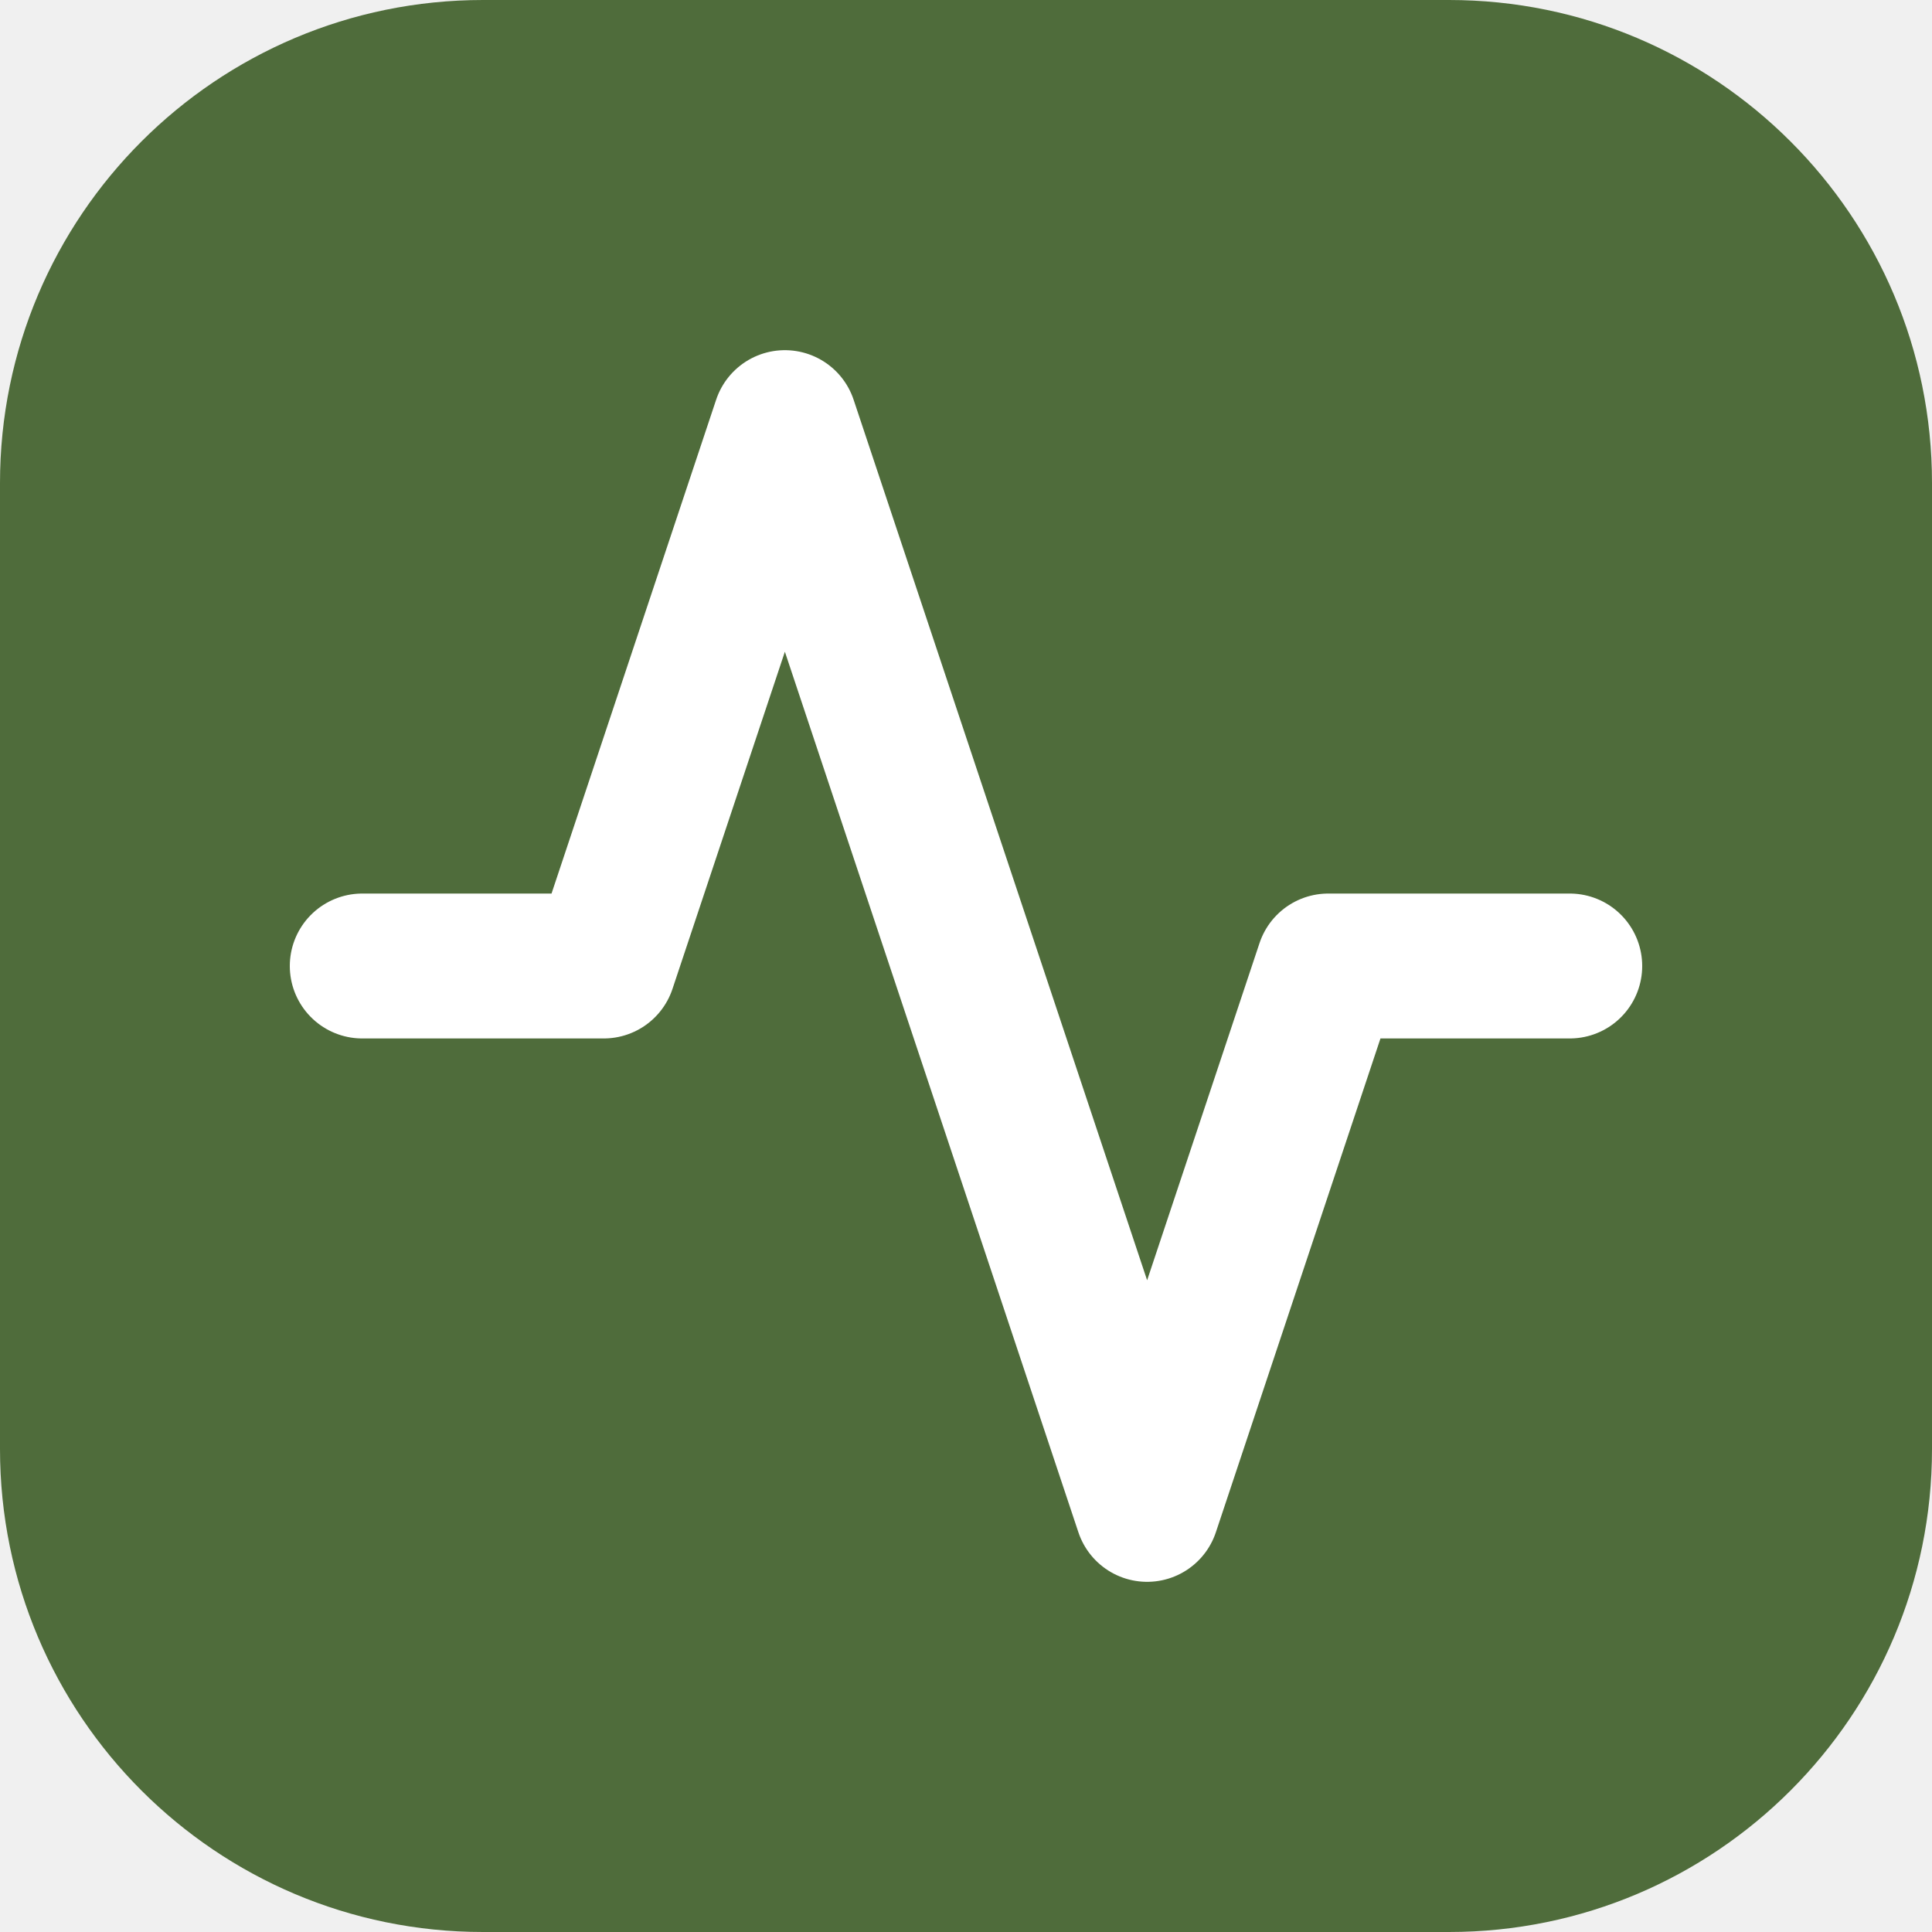
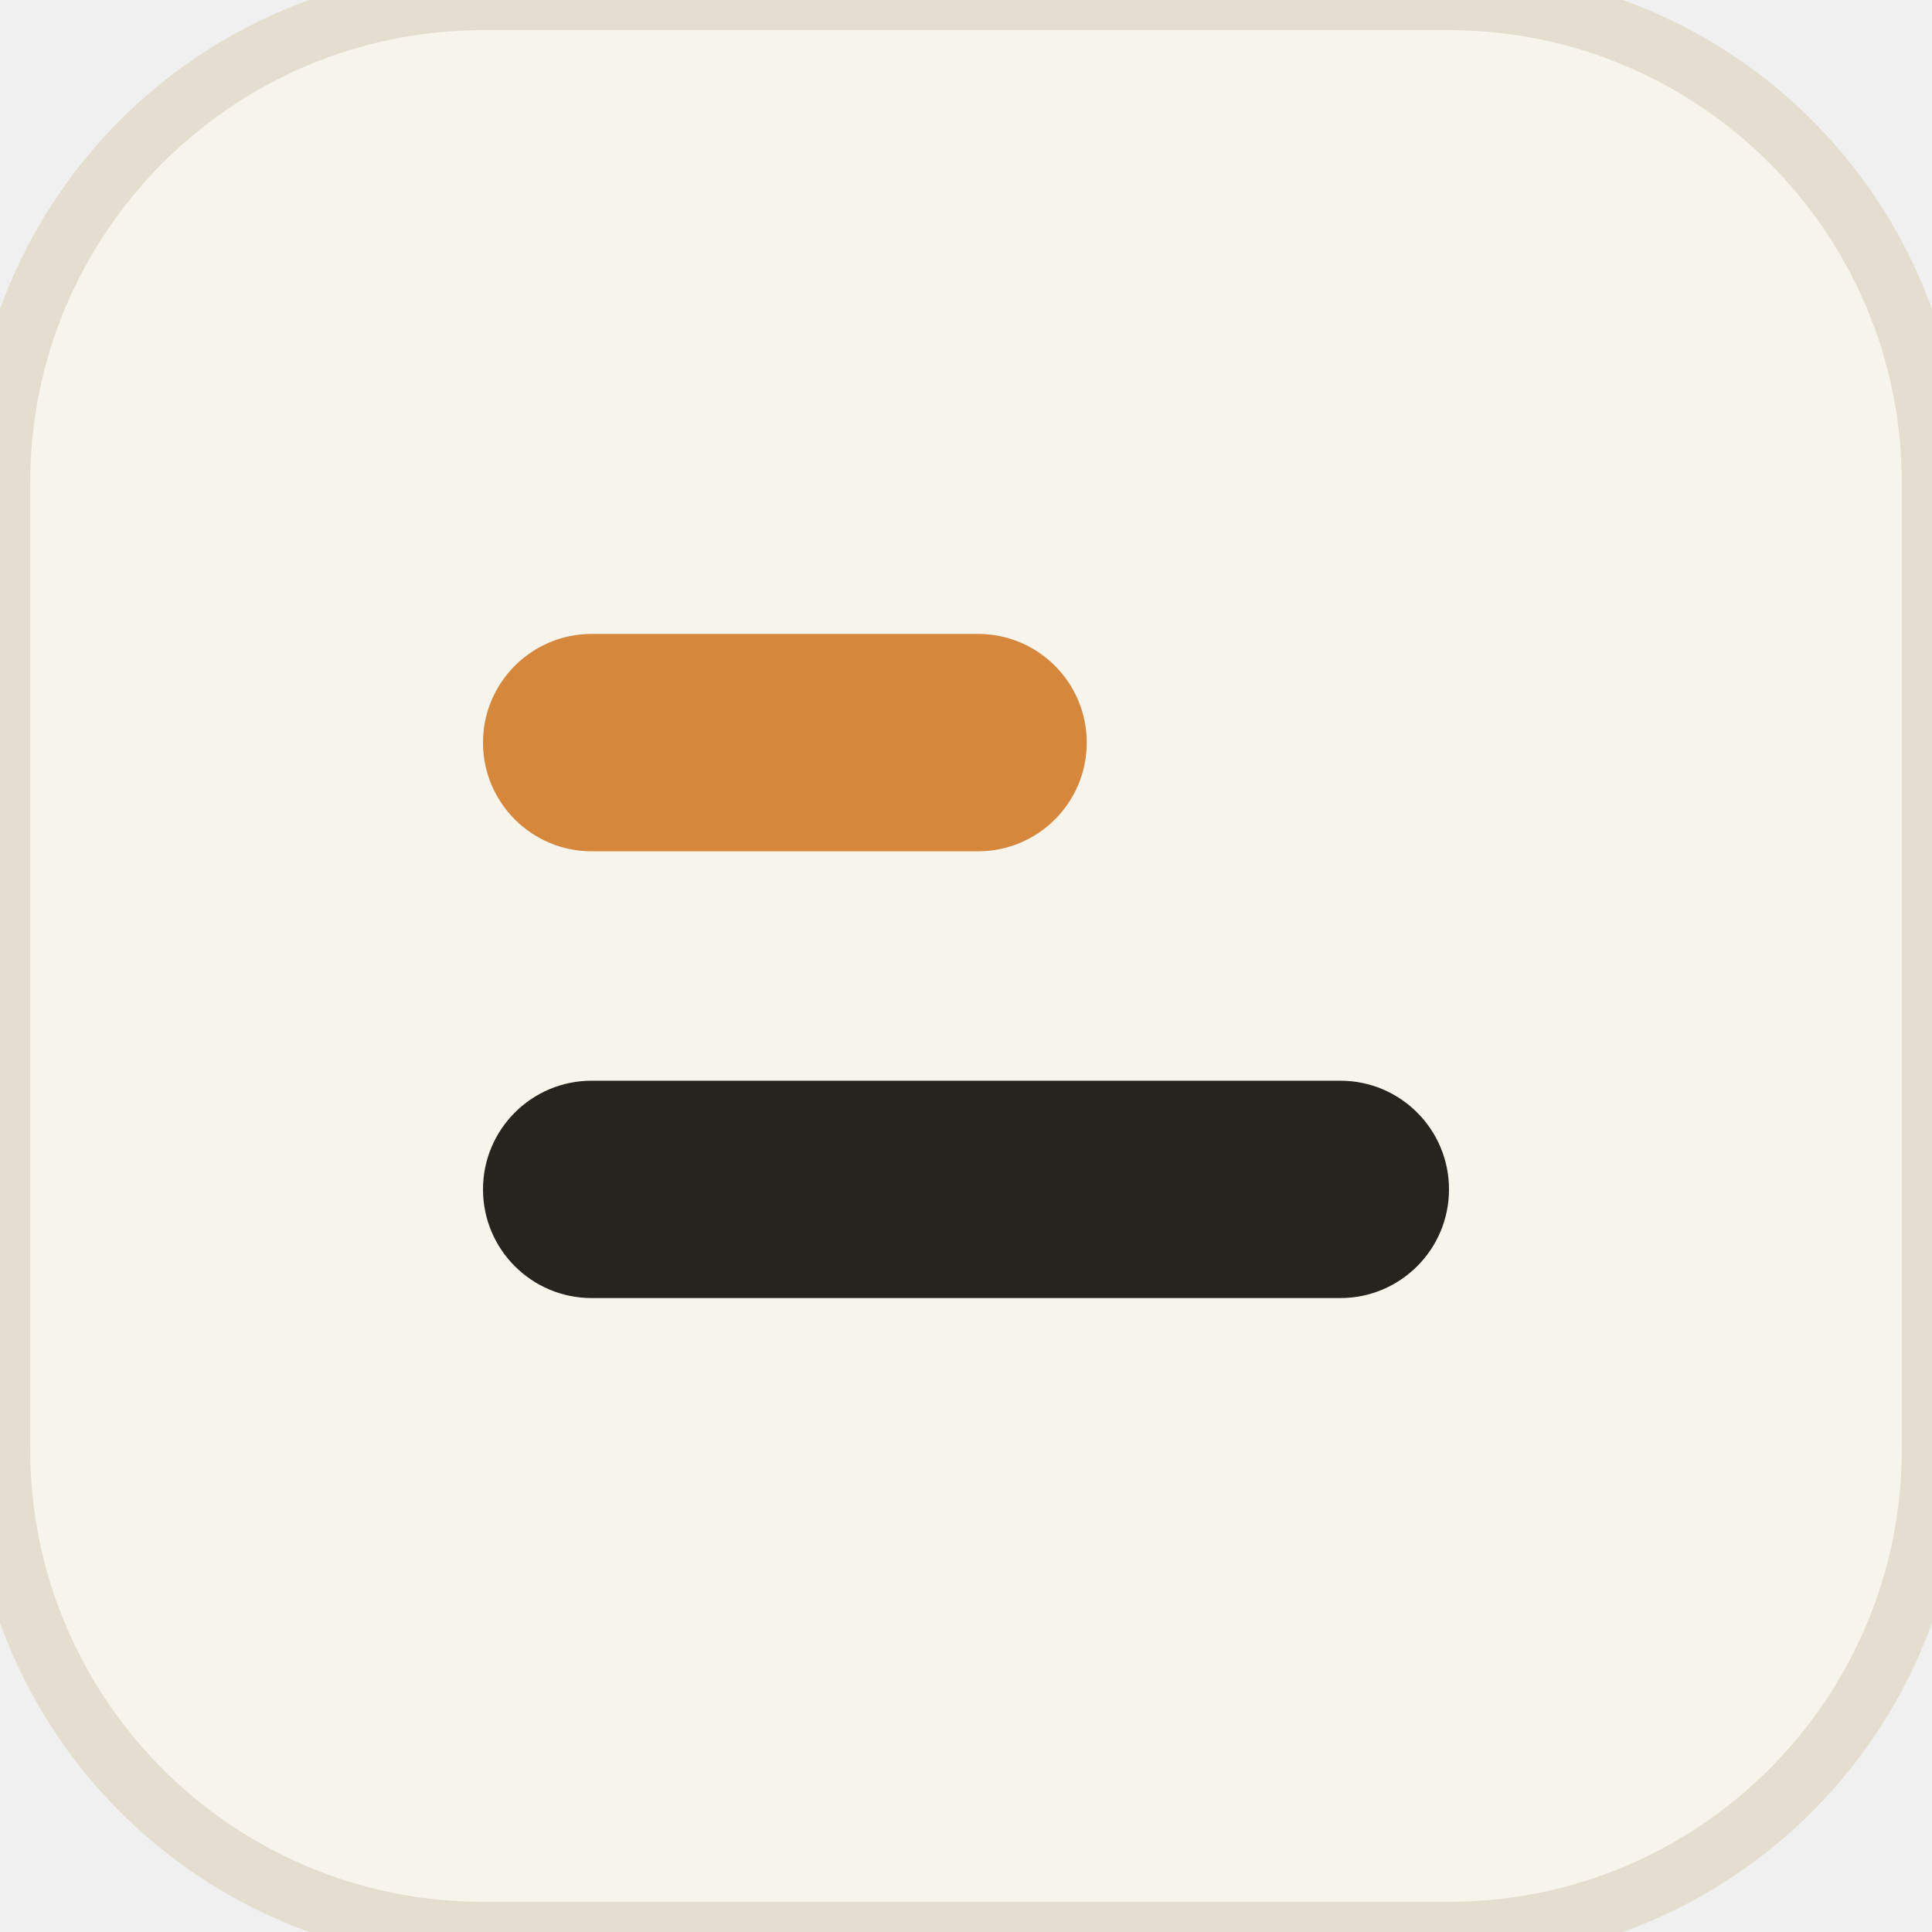
<svg xmlns="http://www.w3.org/2000/svg" width="32" height="32" viewBox="0 0 32 32">
-   <rect width="32" height="32" rx="8" fill="#4f6c3b" />
-   <path d="M22 12h-4l-3 9L9 3l-3 9H2" transform="translate(4 4)" fill="none" stroke="#ffffff" stroke-width="2.4" stroke-linecap="round" stroke-linejoin="round" />
+   <rect width="32" height="32" rx="8" fill="#f7f4ec" stroke="#e3ded0" stroke-width="1" />
+   <rect x="8" y="10.5" width="10" height="3.6" rx="1.8" fill="#d6873c" />
+   <rect x="8" y="17.9" width="16" height="3.6" rx="1.8" fill="#26241f" />
</svg>
